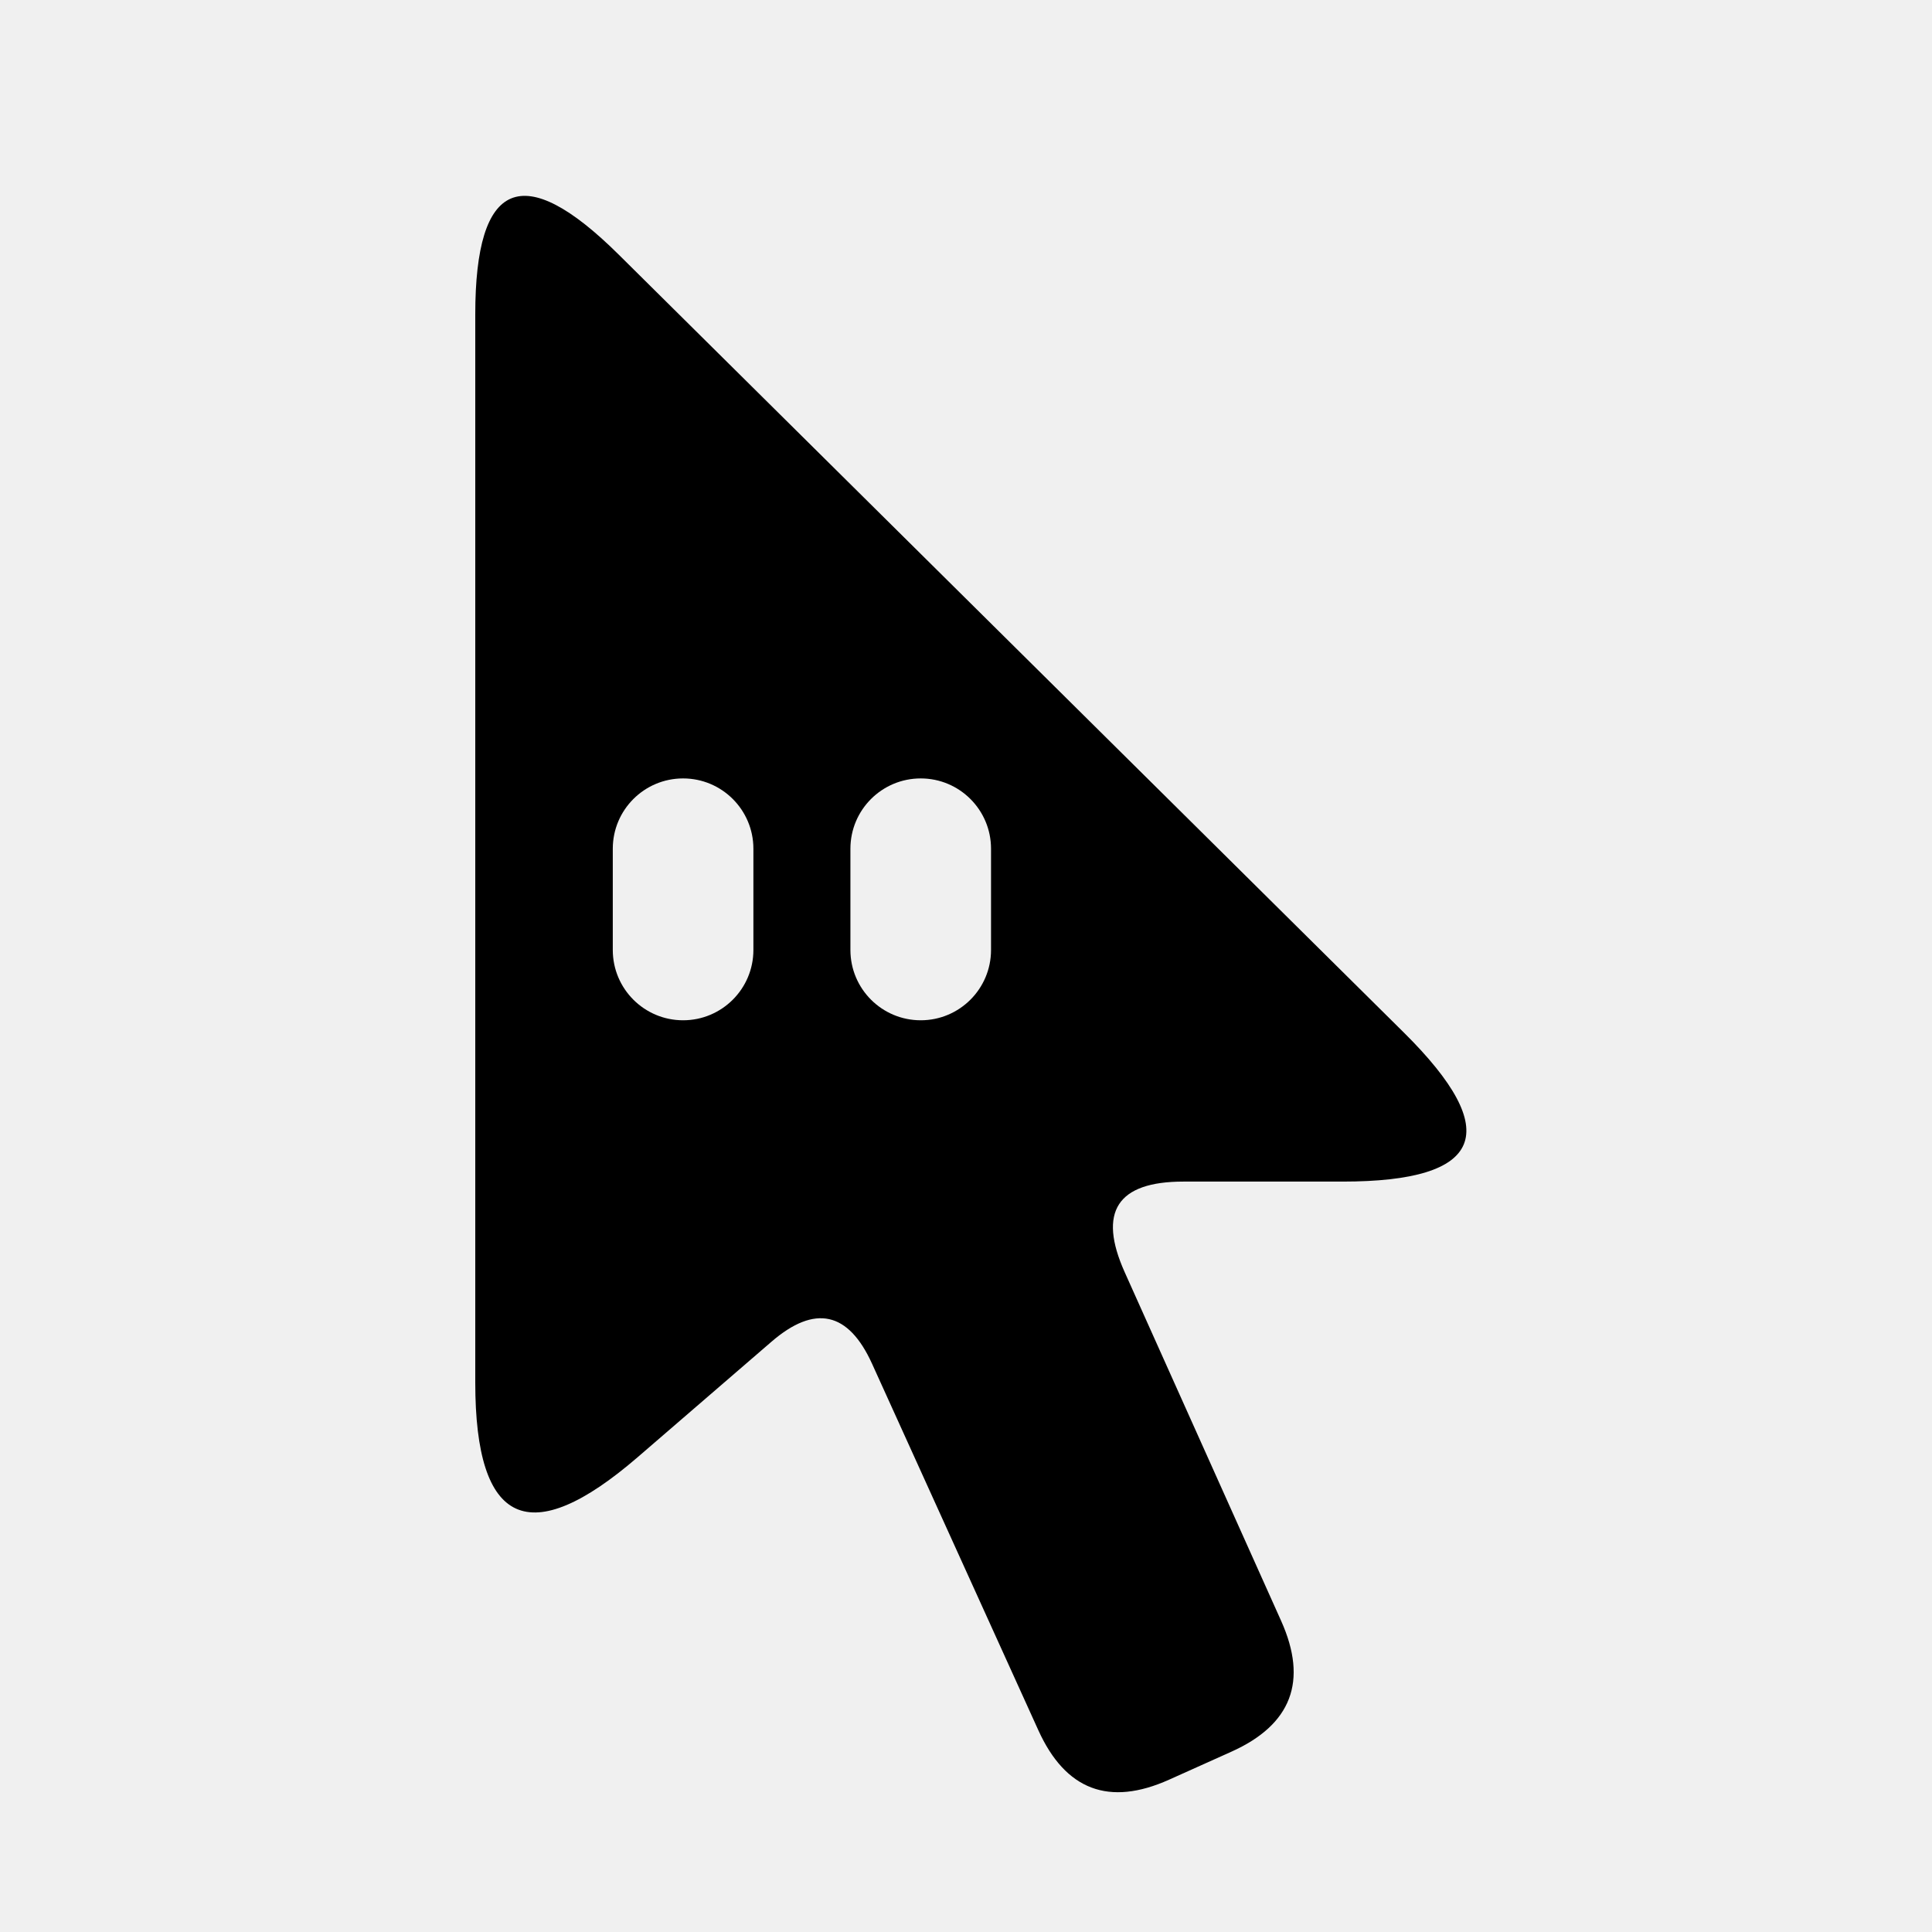
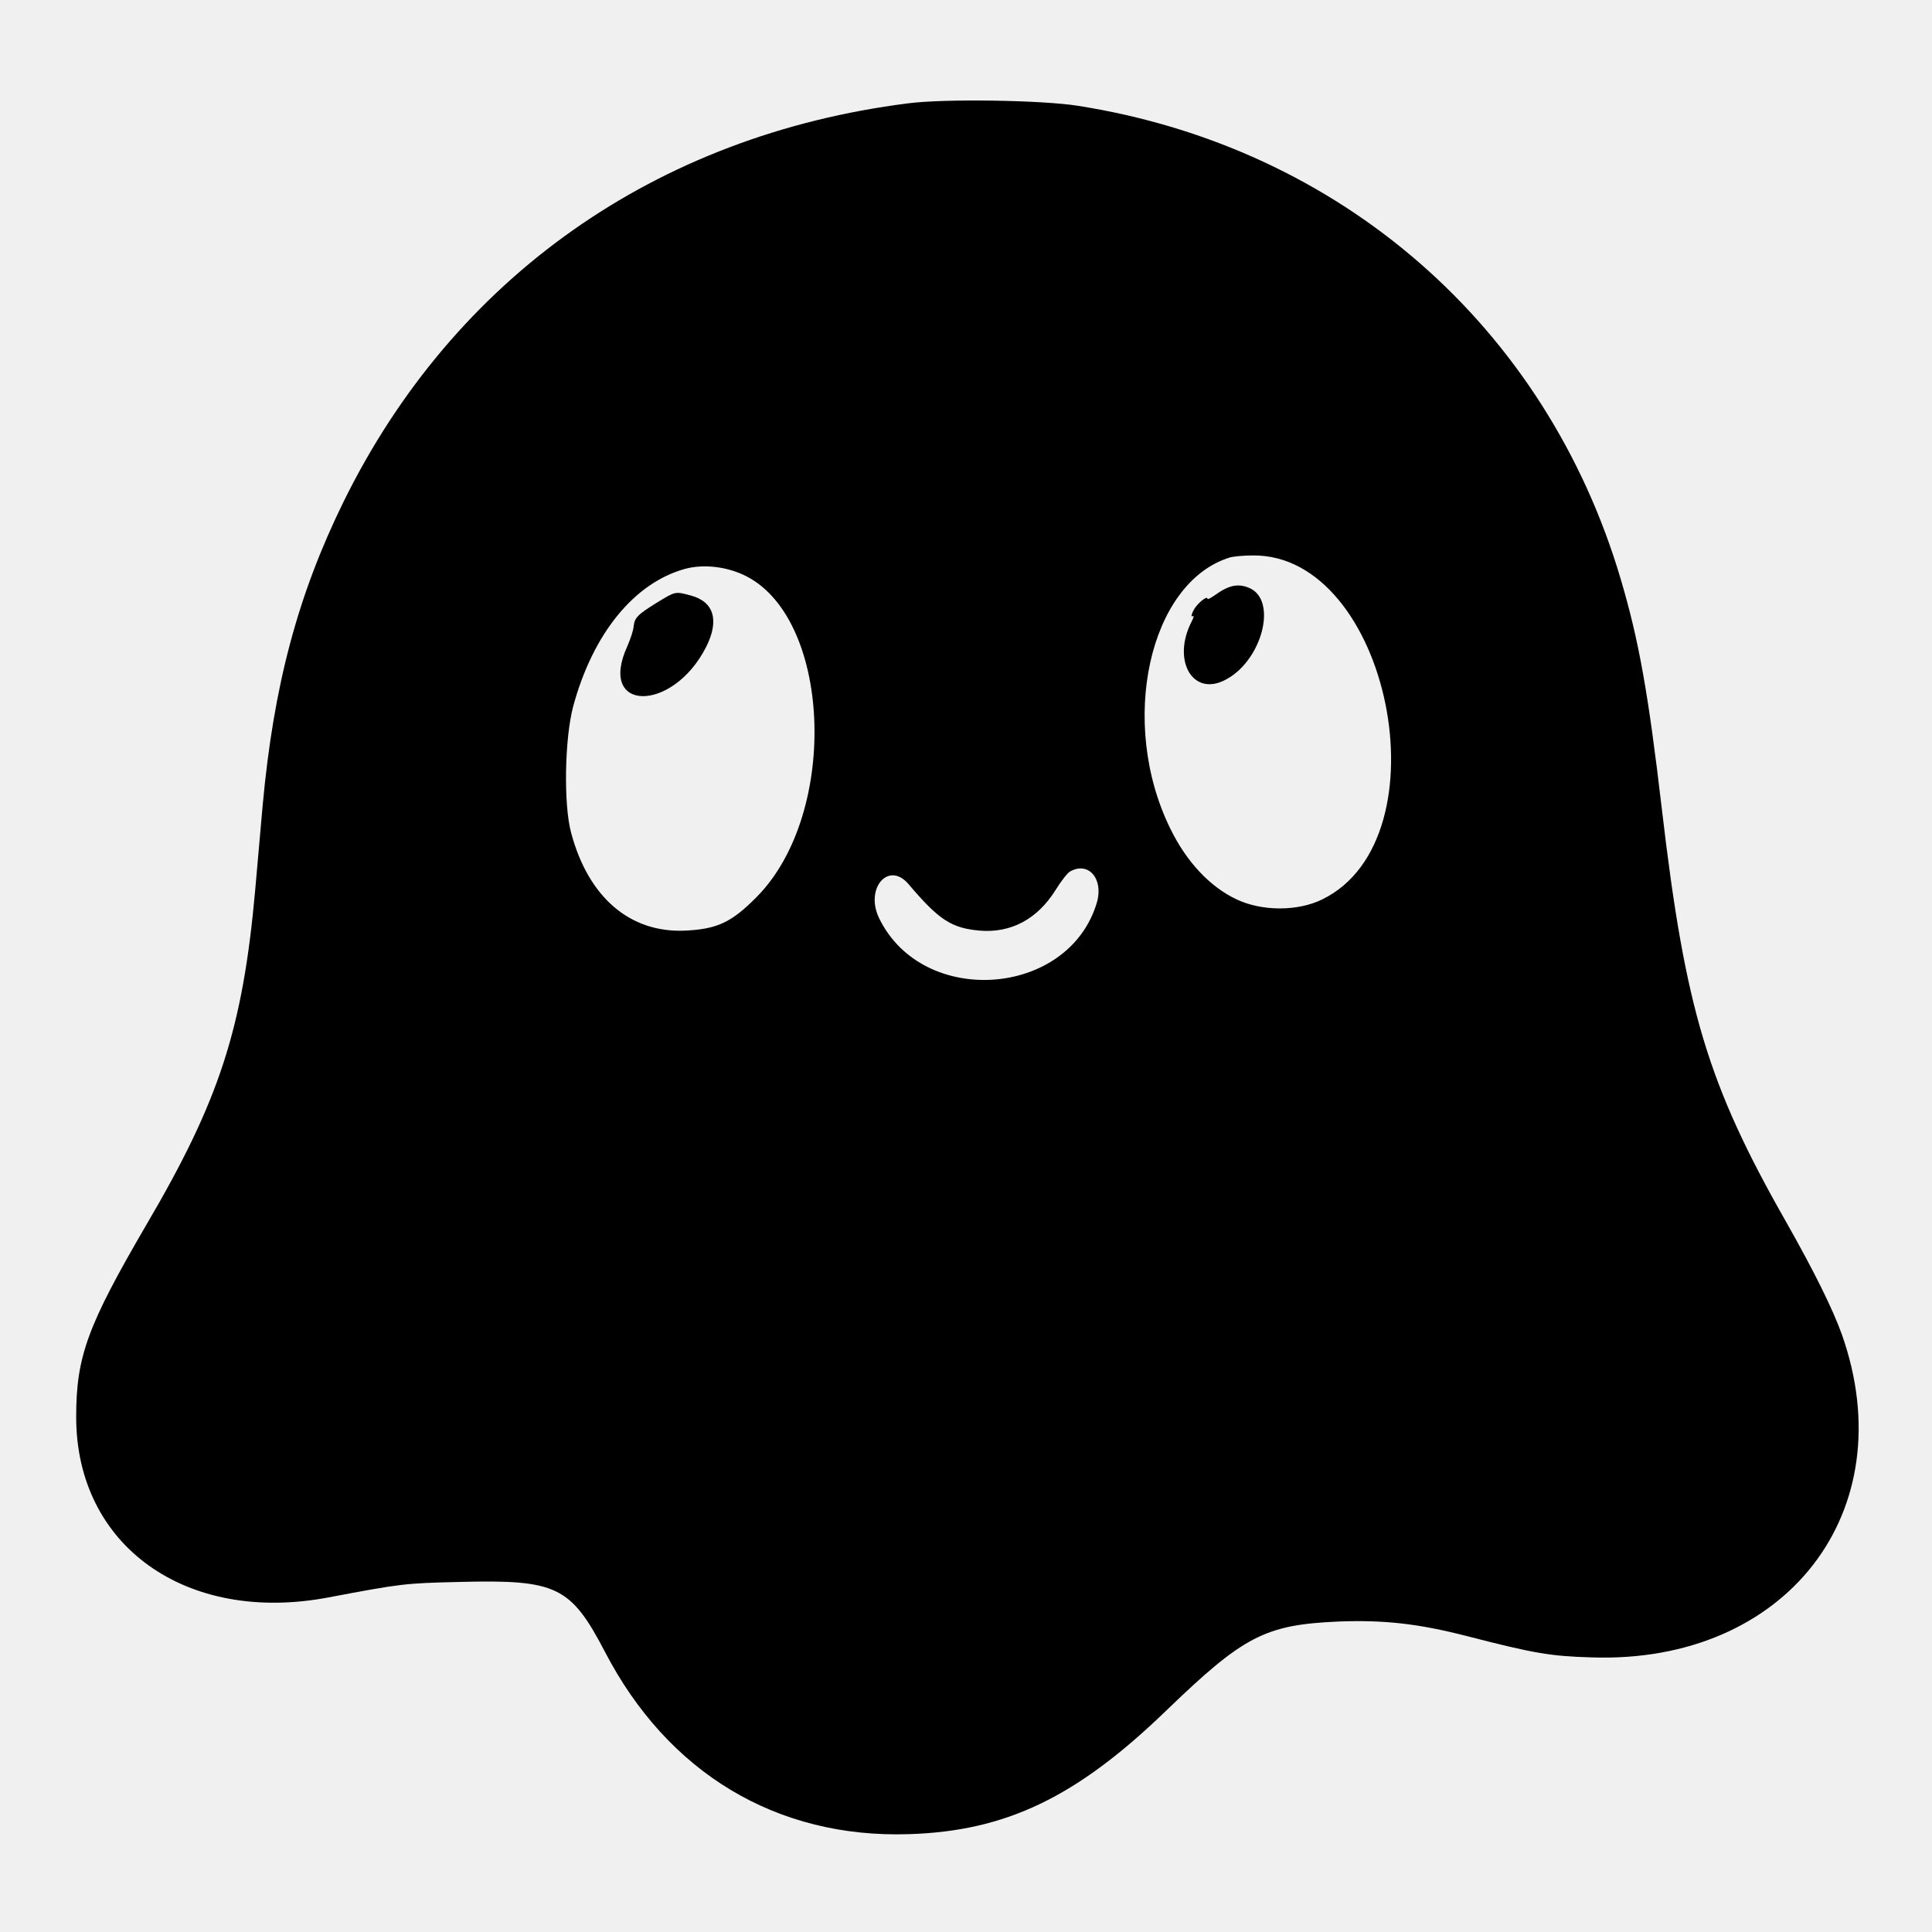
- <svg xmlns="http://www.w3.org/2000/svg" viewBox="282 164 687 687" width="36" height="36">
+ <svg xmlns="http://www.w3.org/2000/svg" viewBox="119 118 776 776" width="36" height="36">
  <defs>
    <mask id="m">
-       <rect x="0" y="0" width="1024" height="1024" fill="white" />
-       <rect x="370.9" y="440.8" width="50" height="86" rx="25.0" fill="black" />
-       <rect x="455.4" y="440.8" width="50" height="86" rx="25.0" fill="black" />
+       <rect x="-2000" y="-2000" width="6000" height="6000" fill="white" />
+       <g transform="translate(0,1024) scale(0.1,-0.1)" fill="black" stroke="none">
+         <path d="M6130 6821 c-325 -100 -449 -664 -239 -1090 65 -133 159 -233 265 -283 103 -49 247 -49 346 0 500 246 267 1388 -281 1381 -36 0 -77 -4 -91 -8z m74 -121 c122 -46 55 -301 -99 -374 -128 -61 -207 85 -129 237 9 17 11 26 4 22 -7 -4 -5 6 4 24 14 27 56 61 56 46 0 -4 13 3 29 14 55 40 92 48 135 31z M3941 6775 c-205 -57 -370 -261 -449 -553 -34 -129 -39 -393 -8 -507 69 -259 236 -402 456 -393 131 6 188 33 289 135 336 339 300 1137 -57 1296 -74 33 -161 41 -231 22z m24 -107 c93 -25 115 -100 61 -207 -135 -265 -438 -262 -316 4 12 28 24 63 25 79 4 35 15 47 96 97 72 44 71 44 134 27z M5487 5559 c-10 -6 -36 -39 -58 -75 -73 -116 -178 -172 -303 -162 -114 10 -164 42 -287 187 -80 94 -176 -17 -118 -137 175 -361 763 -318 875 64 27 95 -35 166 -109 123z" />
+       </g>
    </mask>
  </defs>
-   <path d="M372.98,254.51 Q322.00,204.00 322.00,275.77 L322.00,655.63 Q322.00,732.00 379.82,682.10 L427.33,641.10 Q450.48,621.12 463.11,648.97 L522.23,779.27 Q536.72,811.20 568.71,796.84 L590.86,786.89 Q622.96,772.48 608.56,740.37 L552.94,616.40 Q538.48,584.16 573.82,584.16 L630.44,584.16 Q705.68,584.16 652.23,531.20 Z" fill="#000" mask="url(#m)" transform="translate(129.0,0)" />
+   <g mask="url(#m)">
+     <g transform="translate(0,1024) scale(0.1,-0.1)" fill="#000000" stroke="none">
+       <path d="M4838 8645 c-1014 -128 -1825 -700 -2268 -1600 -184 -375 -281 -739 -325 -1220 -8 -93 -22 -246 -30 -340 -50 -556 -143 -844 -438 -1346 -235 -403 -281 -527 -281 -769 -1 -518 441 -835 1014 -726 291 55 306 57 525 62 391 10 447 -17 585 -281 253 -487 690 -749 1220 -732 391 12 674 148 1035 497 310 299 396 344 690 357 182 7 320 -8 515 -58 272 -70 335 -81 502 -86 782 -27 1257 586 1006 1297 -37 103 -110 251 -225 454 -313 550 -404 851 -498 1656 -55 469 -92 676 -165 923 -300 1016 -1125 1736 -2180 1902 -143 23 -537 29 -682 10z" />
+     </g>
+   </g>
</svg>
